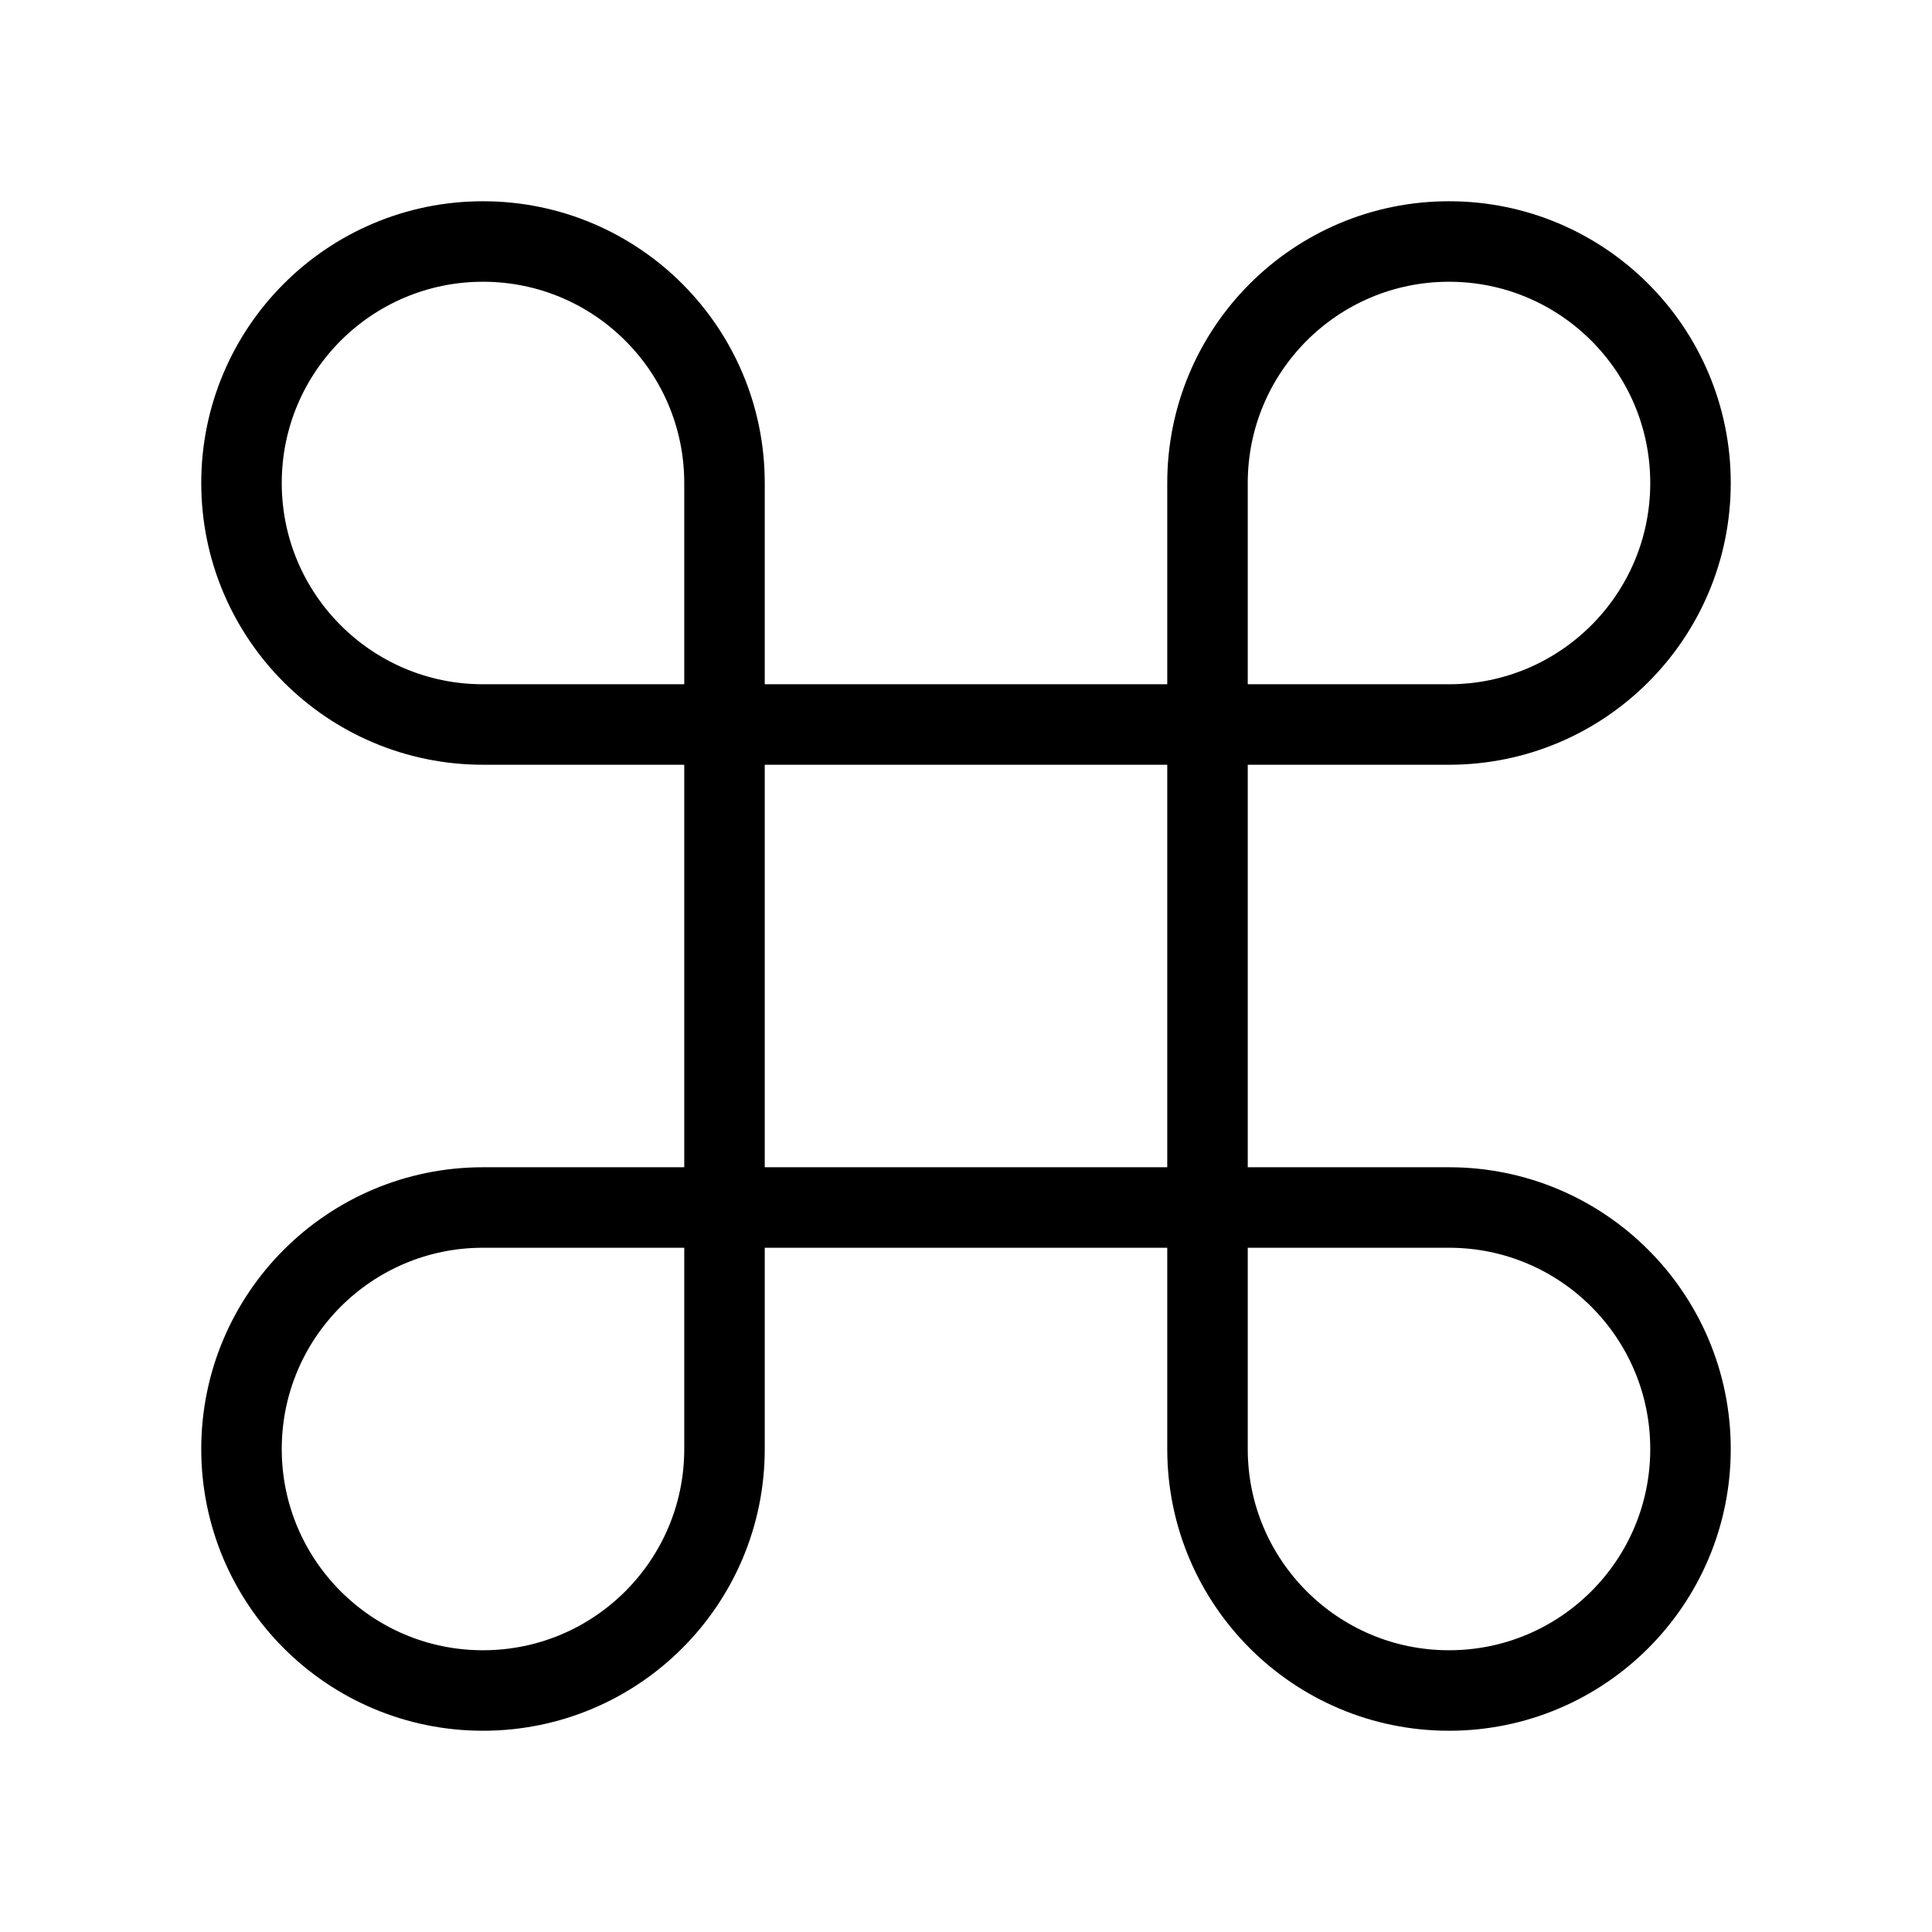
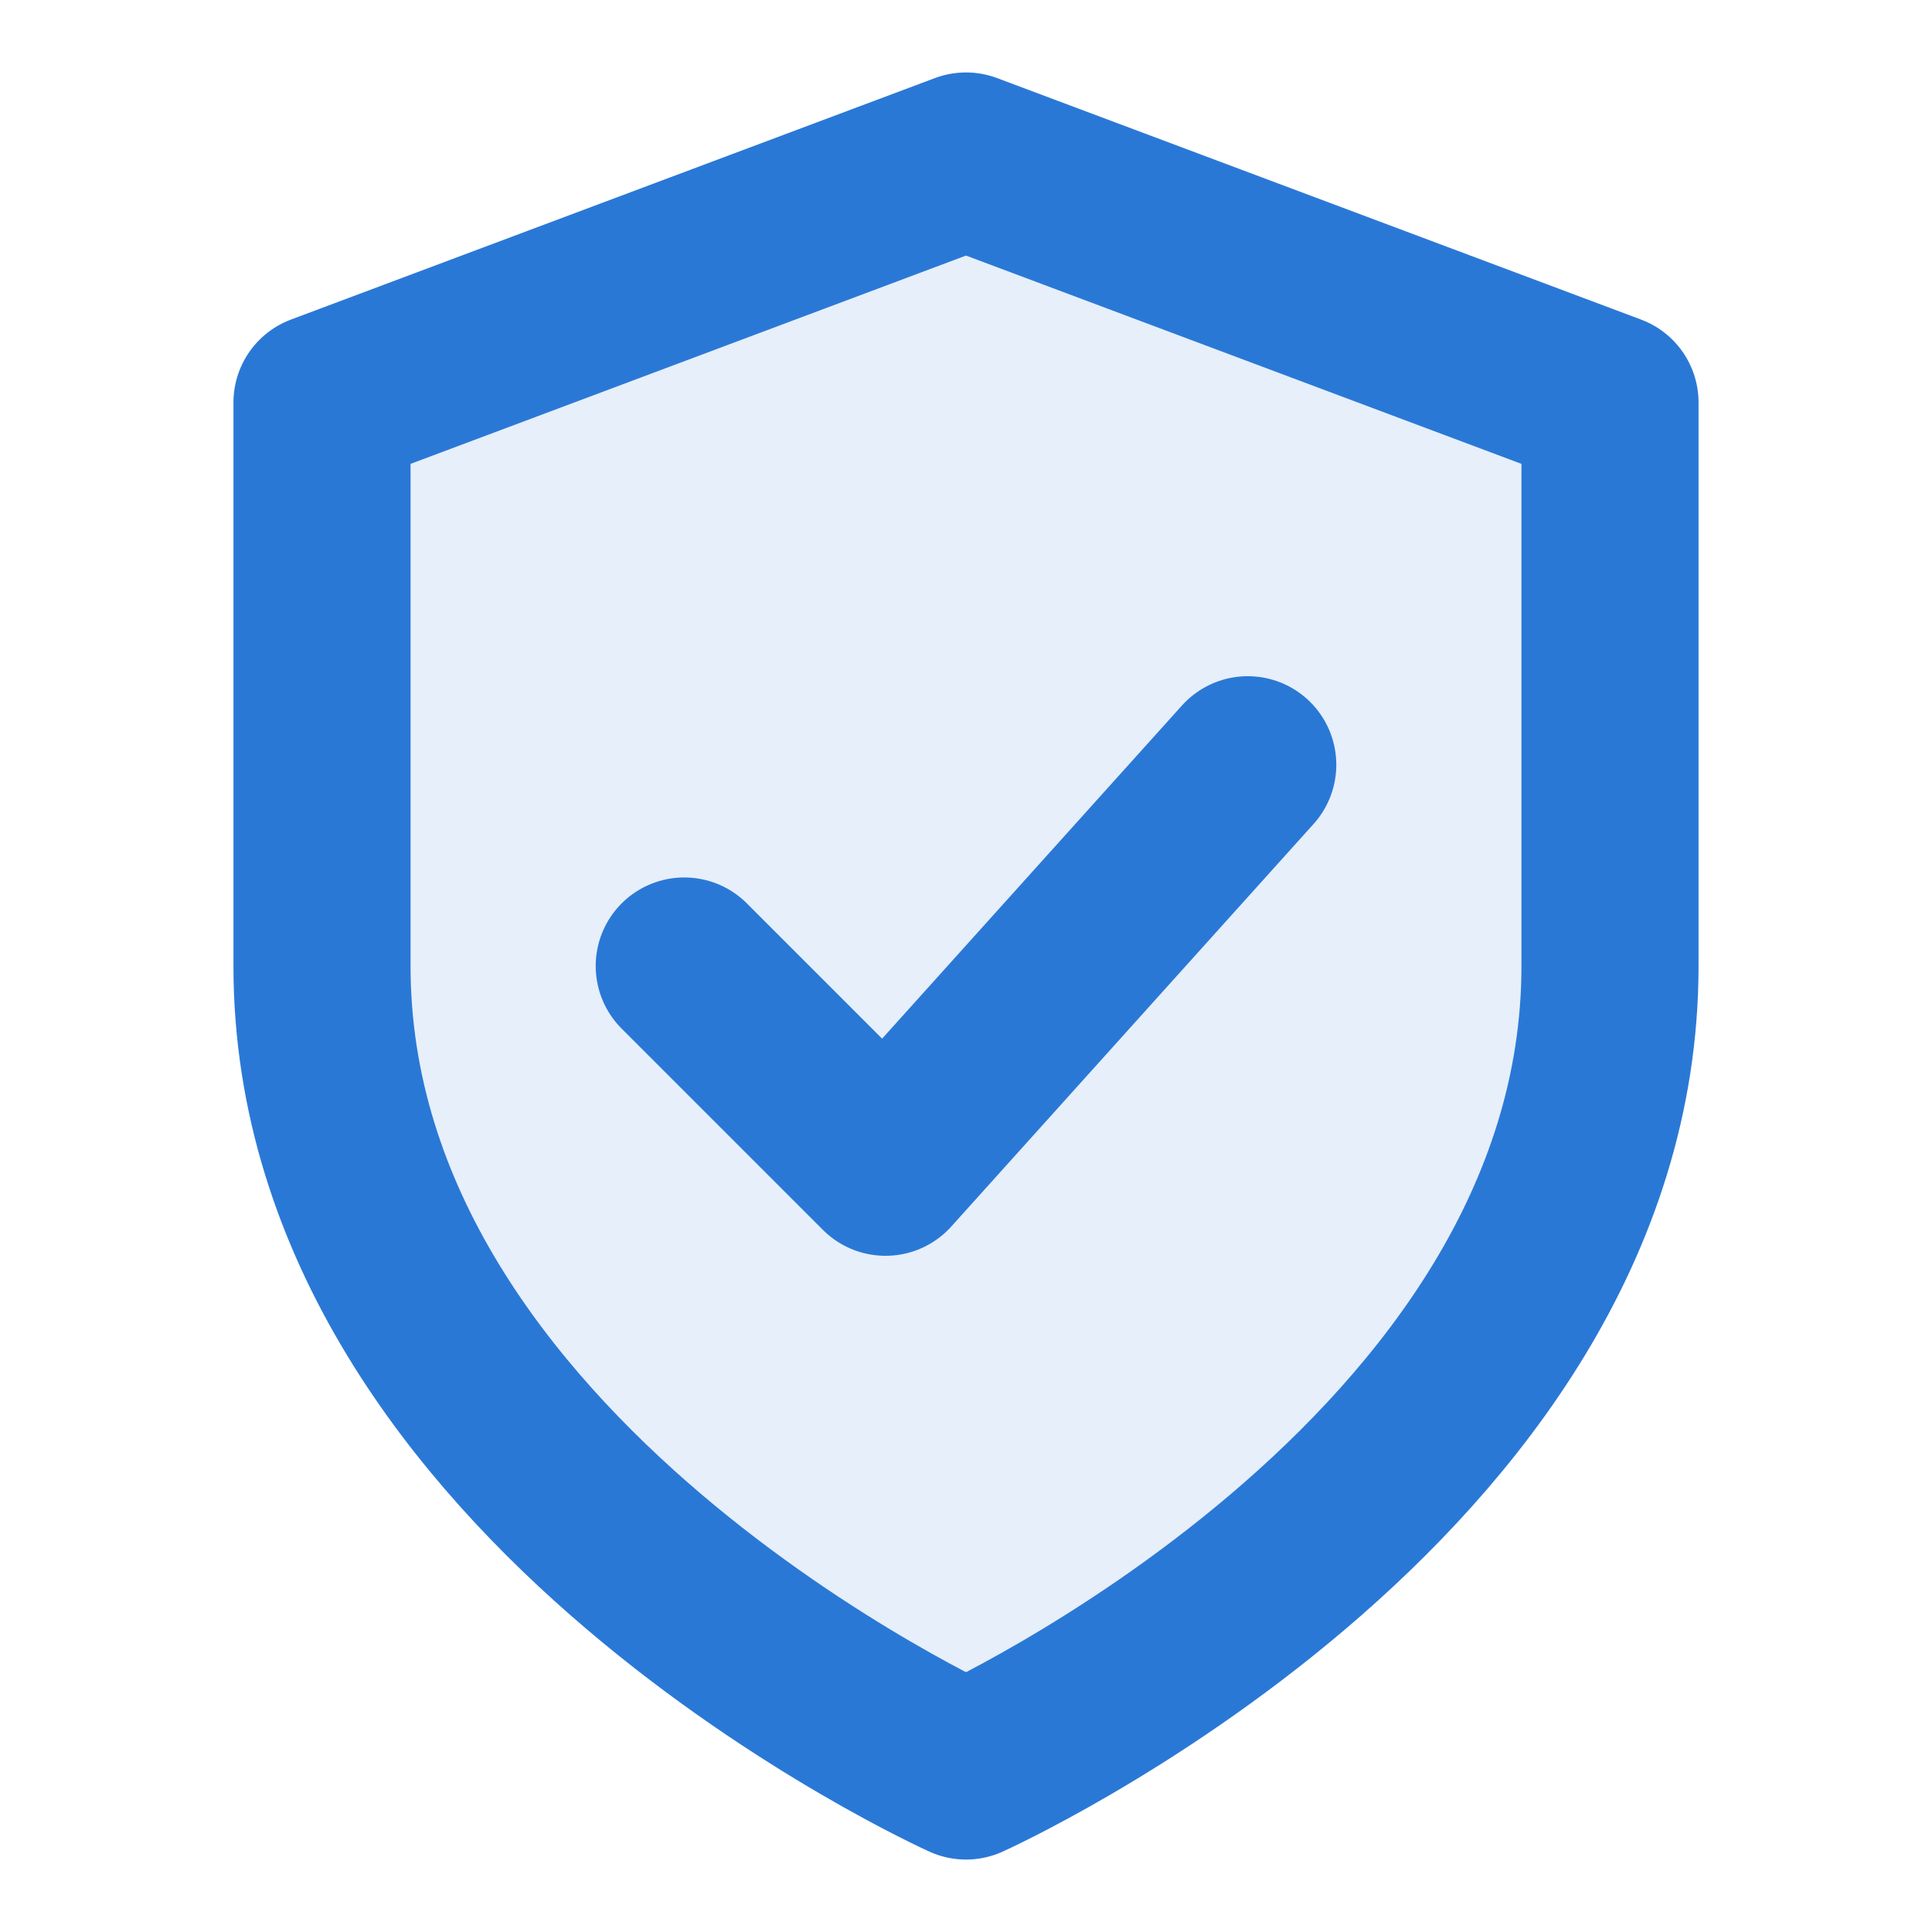
- <svg xmlns="http://www.w3.org/2000/svg" version="1.1" width="24" height="24">
-   <svg viewBox="0 0 24 24" fill="none" stroke="currentColor" strokewidth="2" strokelinecap="round" strokelinejoin="round">
-     <path d="M15 6v12a3 3 0 1 0 3-3H6a3 3 0 1 0 3 3V6a3 3 0 1 0-3 3h12a3 3 0 1 0-3-3" />
-   </svg>
-   <style>@media (prefers-color-scheme: light) { :root { filter: contrast(1) brightness(0.8); } }
- </style>
+ <svg xmlns="http://www.w3.org/2000/svg" viewBox="0 0 24 24" fill="none" stroke="#2a78d6" stroke-width="2.2" stroke-linecap="round" stroke-linejoin="round">
+   <path d="M12 22s8-3.6 8-10V5l-8-3-8 3v7c0 6.4 8 10 8 10z" fill="#2a78d6" fill-opacity="0.12" />
+   <path d="m8.5 12 2.5 2.5 4.5-5" />
</svg>
